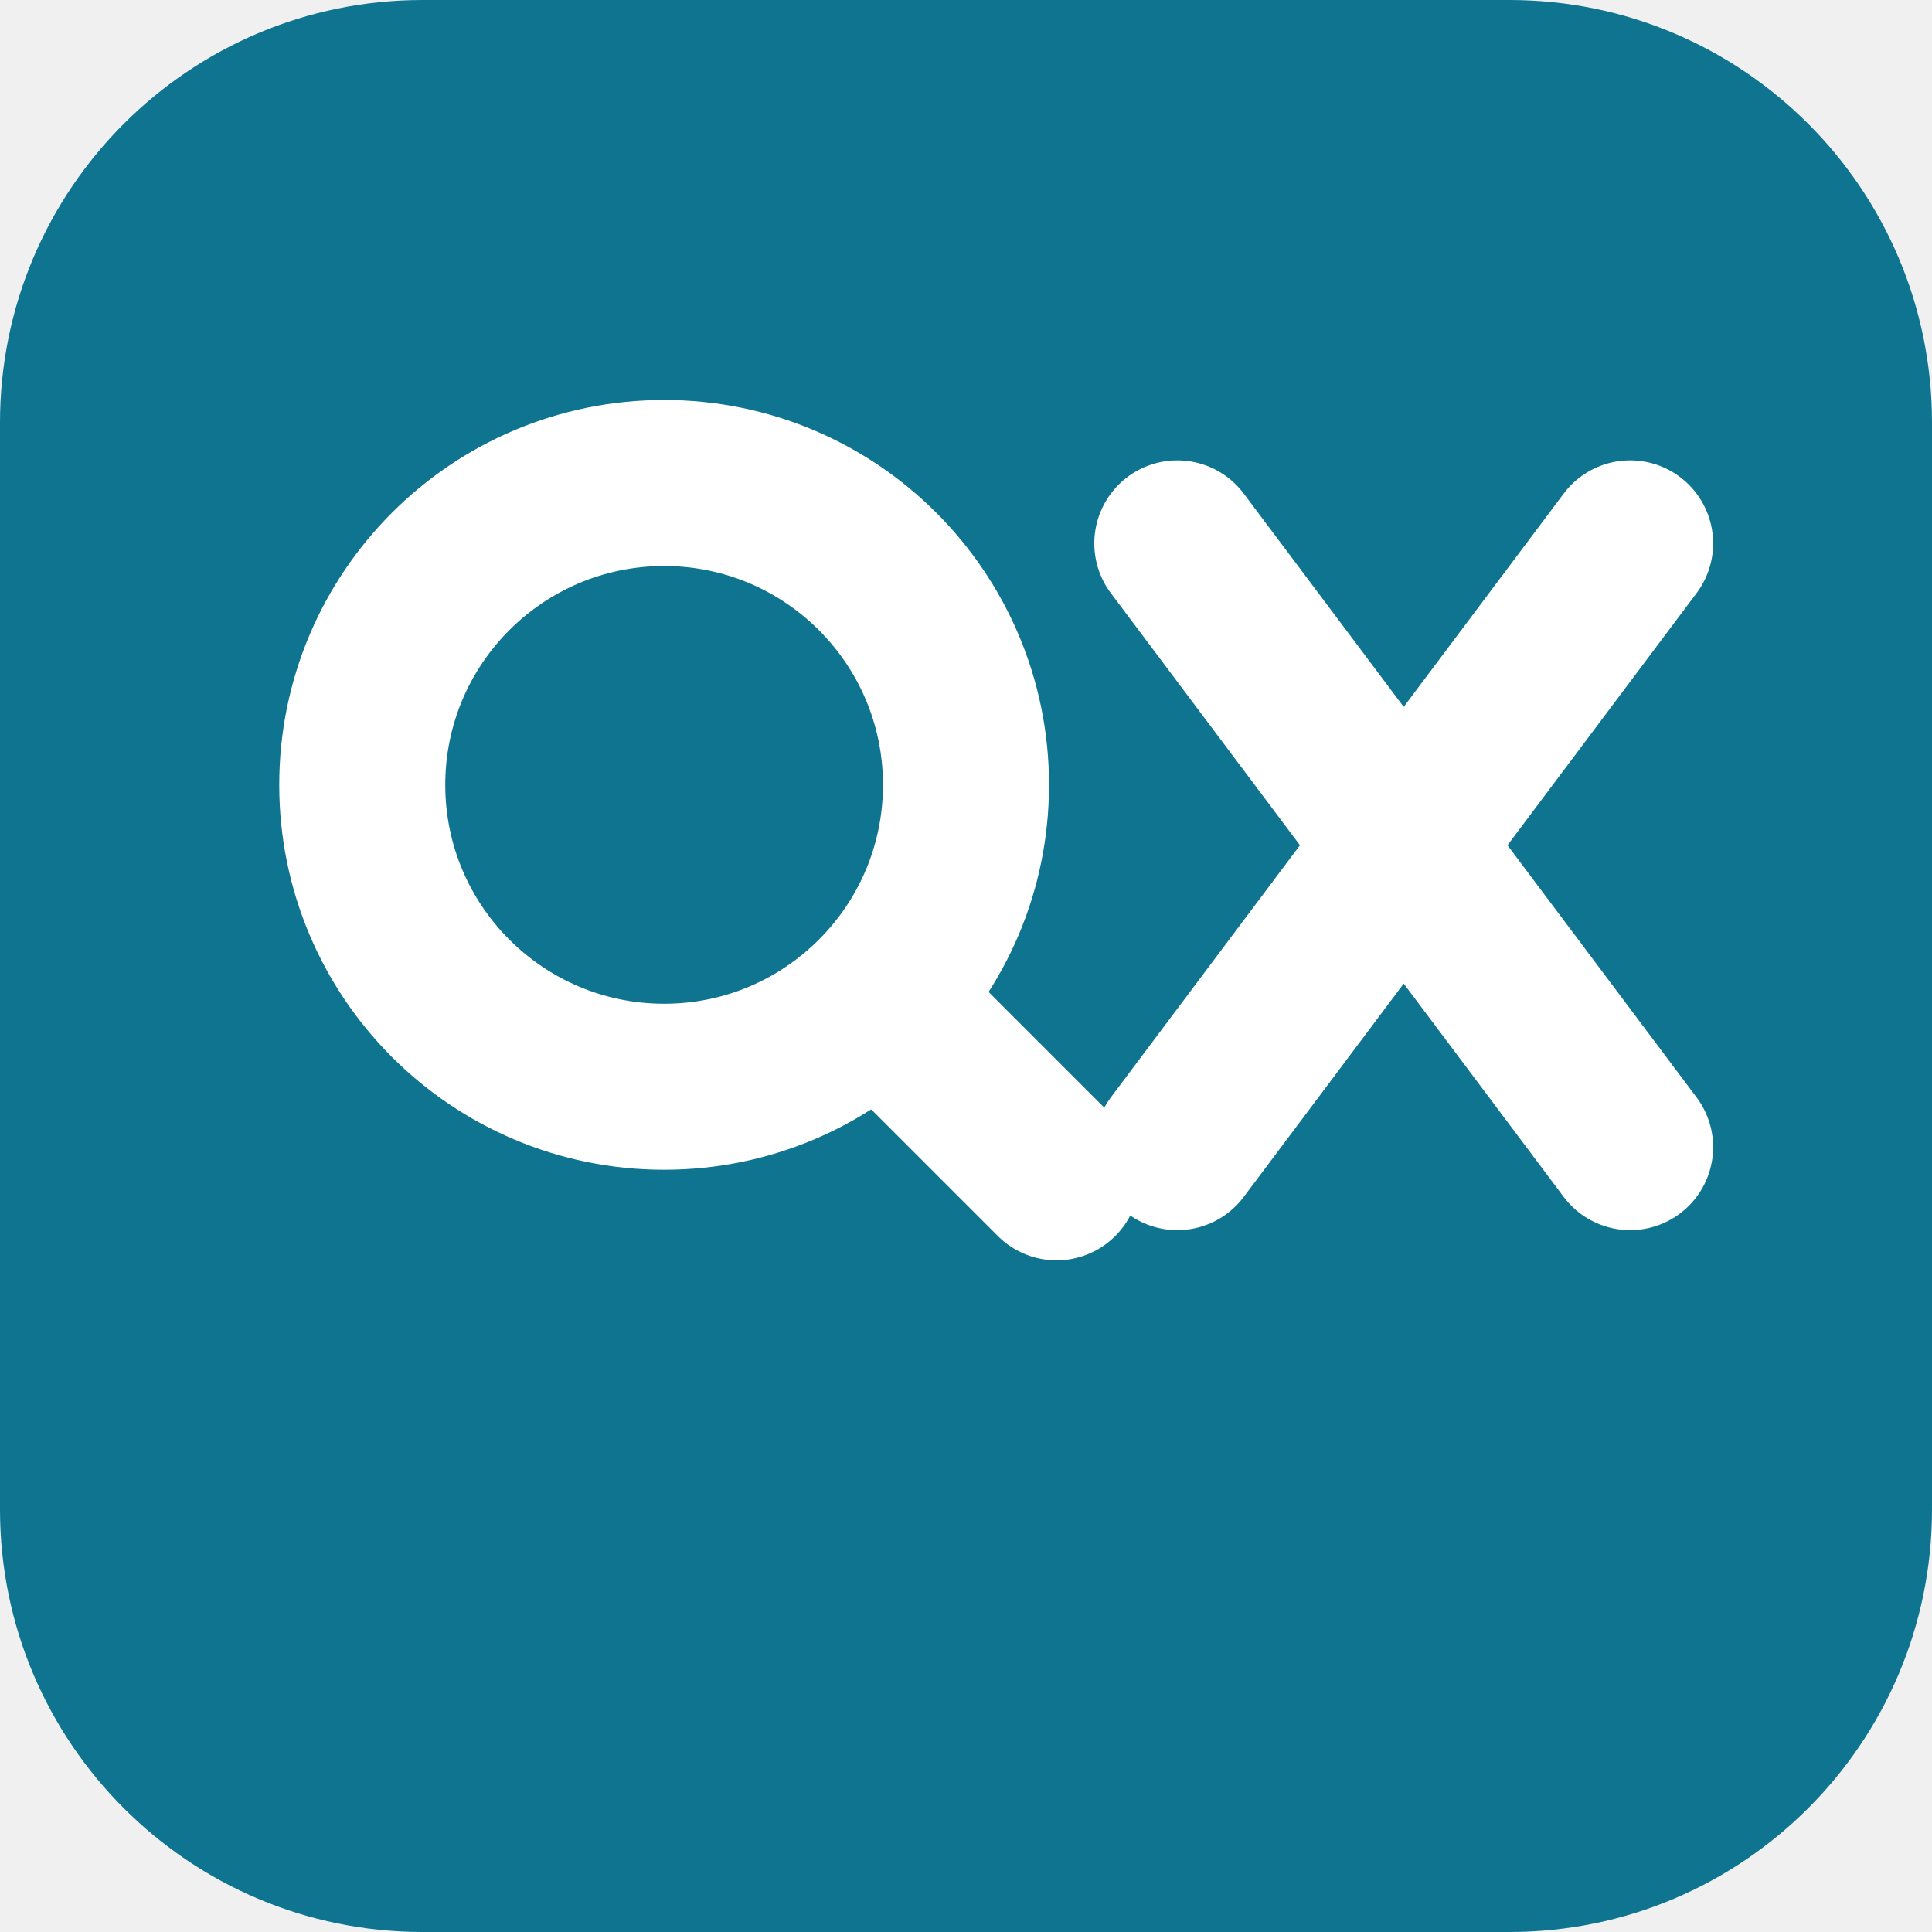
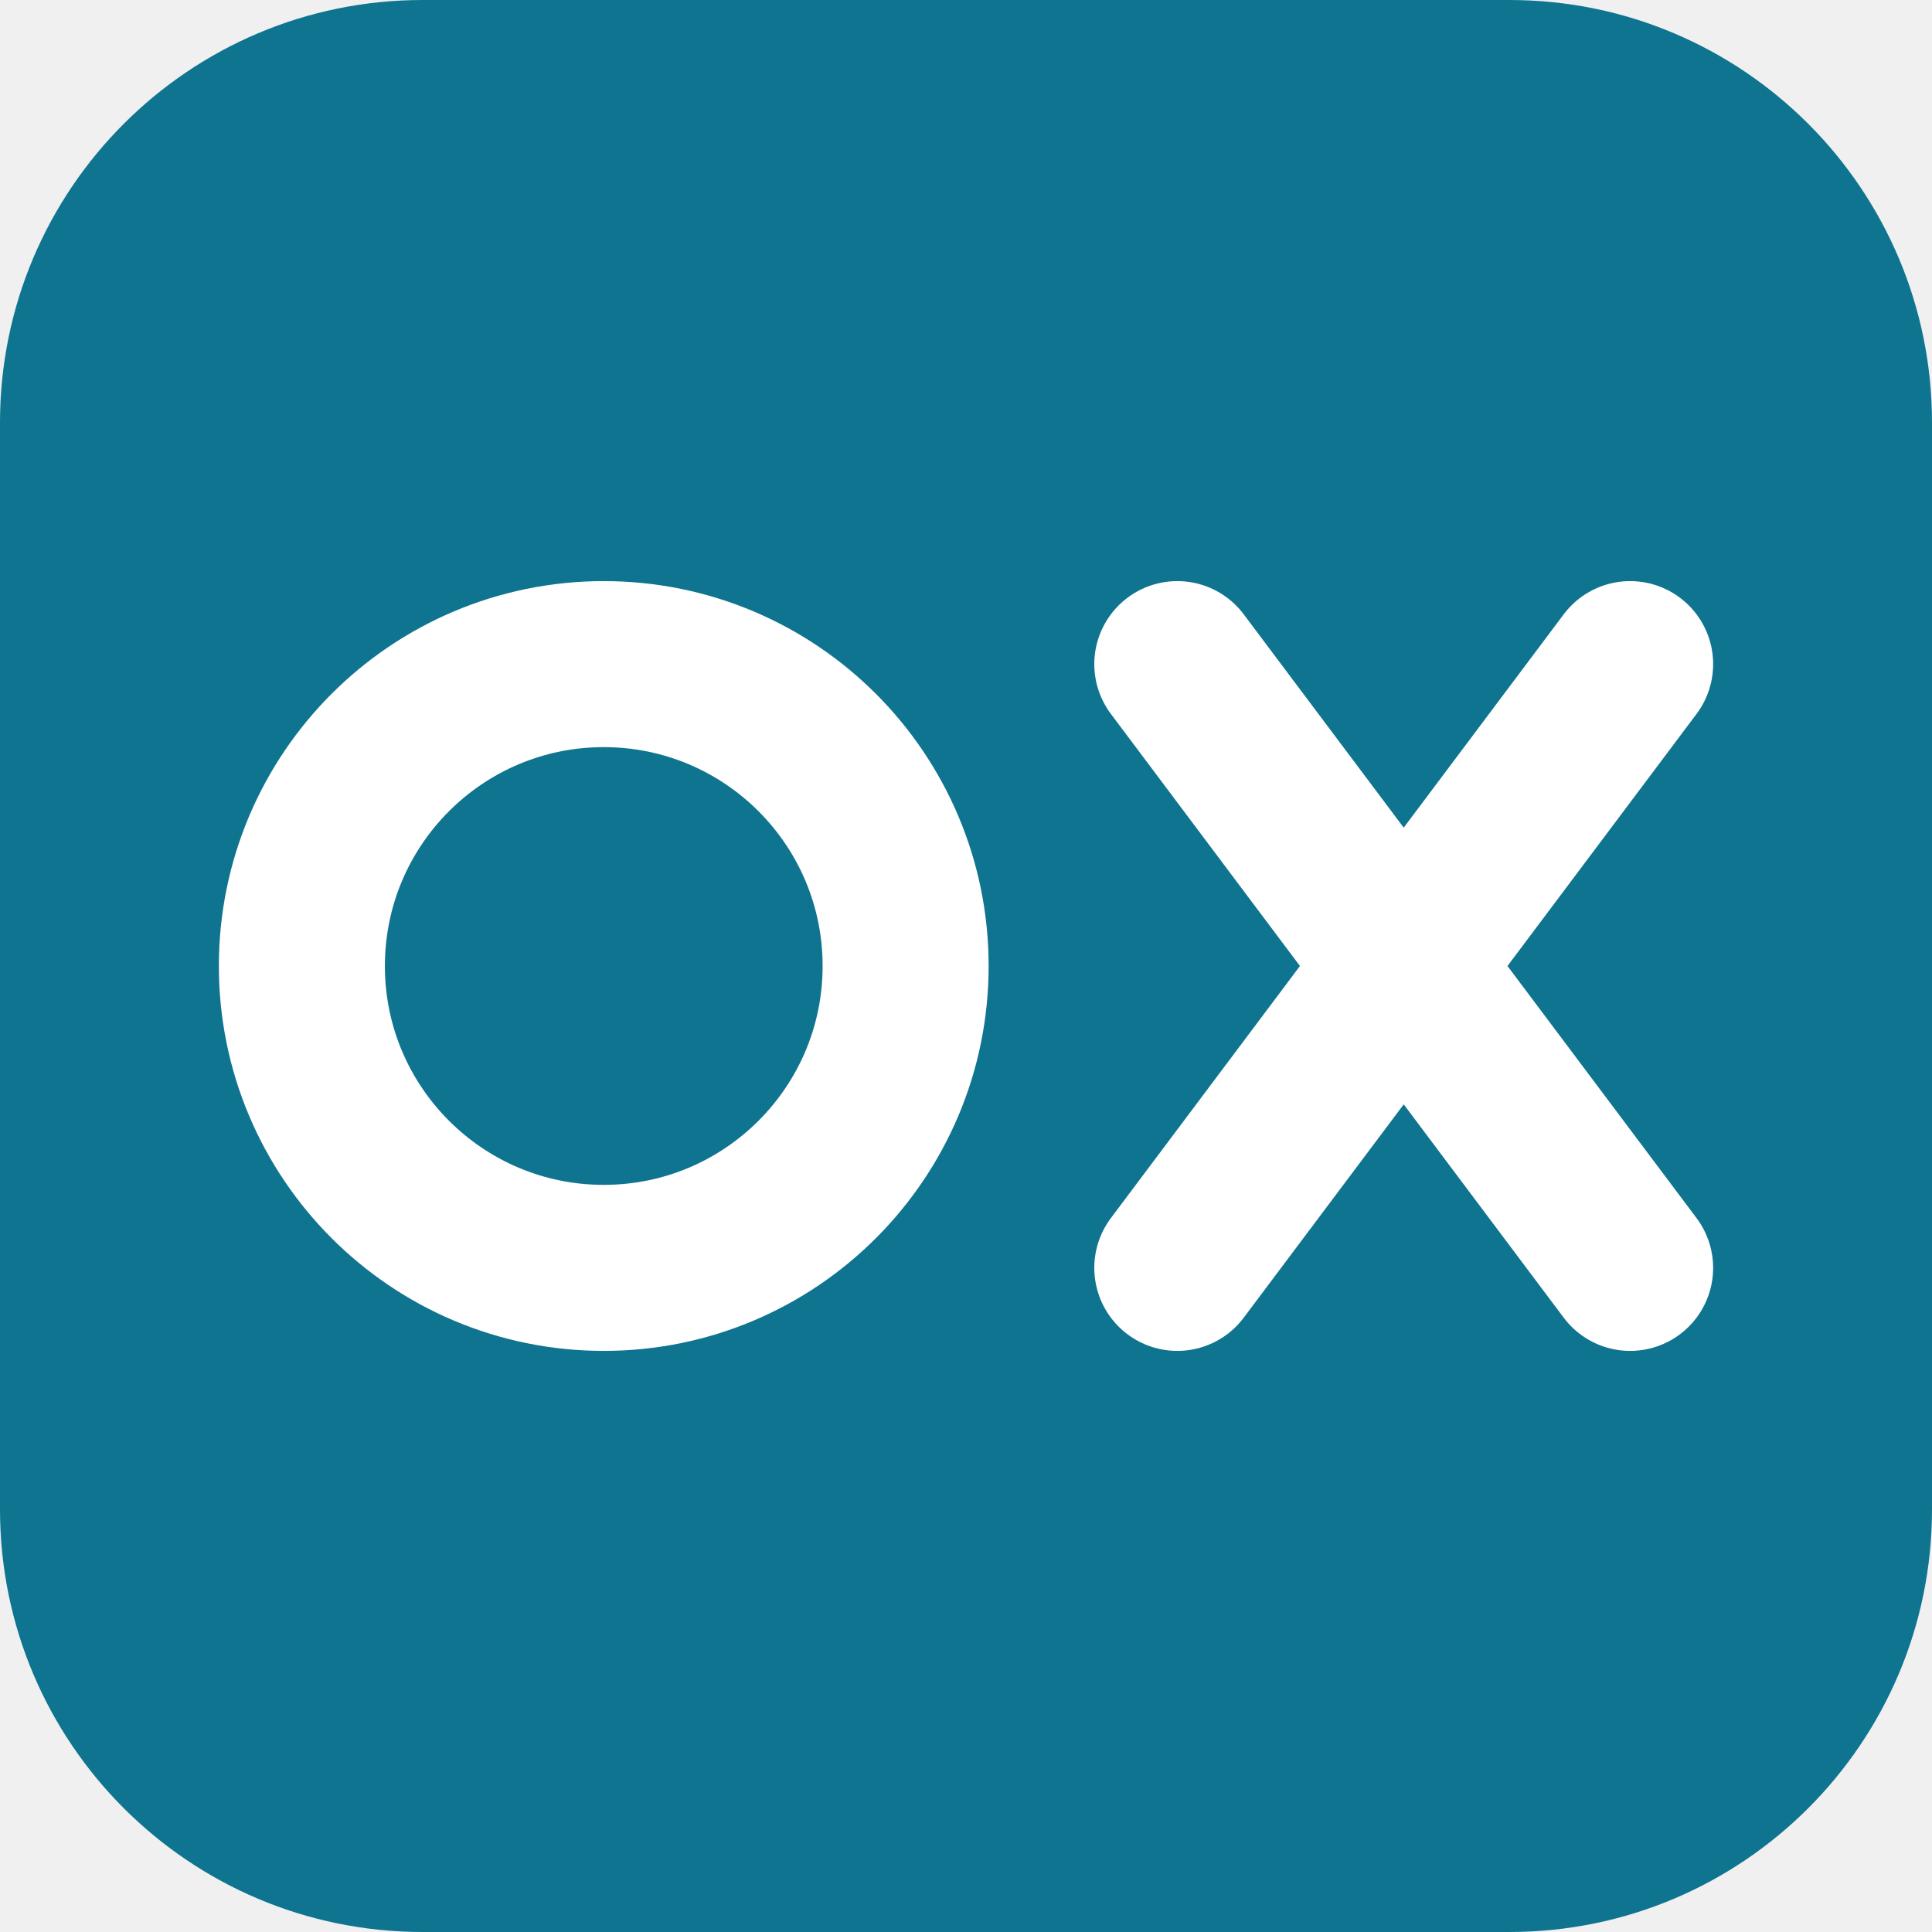
<svg xmlns="http://www.w3.org/2000/svg" viewBox="0 0 32 32">
  <rect width="32" height="32" rx="7" fill="#0e7490" />
-   <circle cx="11" cy="13" r="5" fill="none" stroke="#fff" stroke-width="2.75" />
-   <path d="M14.6 16.6 L17.5 19.5" stroke="#fff" stroke-width="2.75" stroke-linecap="round" />
-   <path d="M19.5 9 L27 19 M27 9 L19.5 19" stroke="#fff" stroke-width="2.75" stroke-linecap="round" />
+   <circle cx="10" cy="16" r="5" fill="none" stroke="#fff" stroke-width="2.75" />
+   <path d="M19.5 11 L27 21 M27 11 L19.5 21" stroke="#fff" stroke-width="2.75" stroke-linecap="round" />
</svg>
